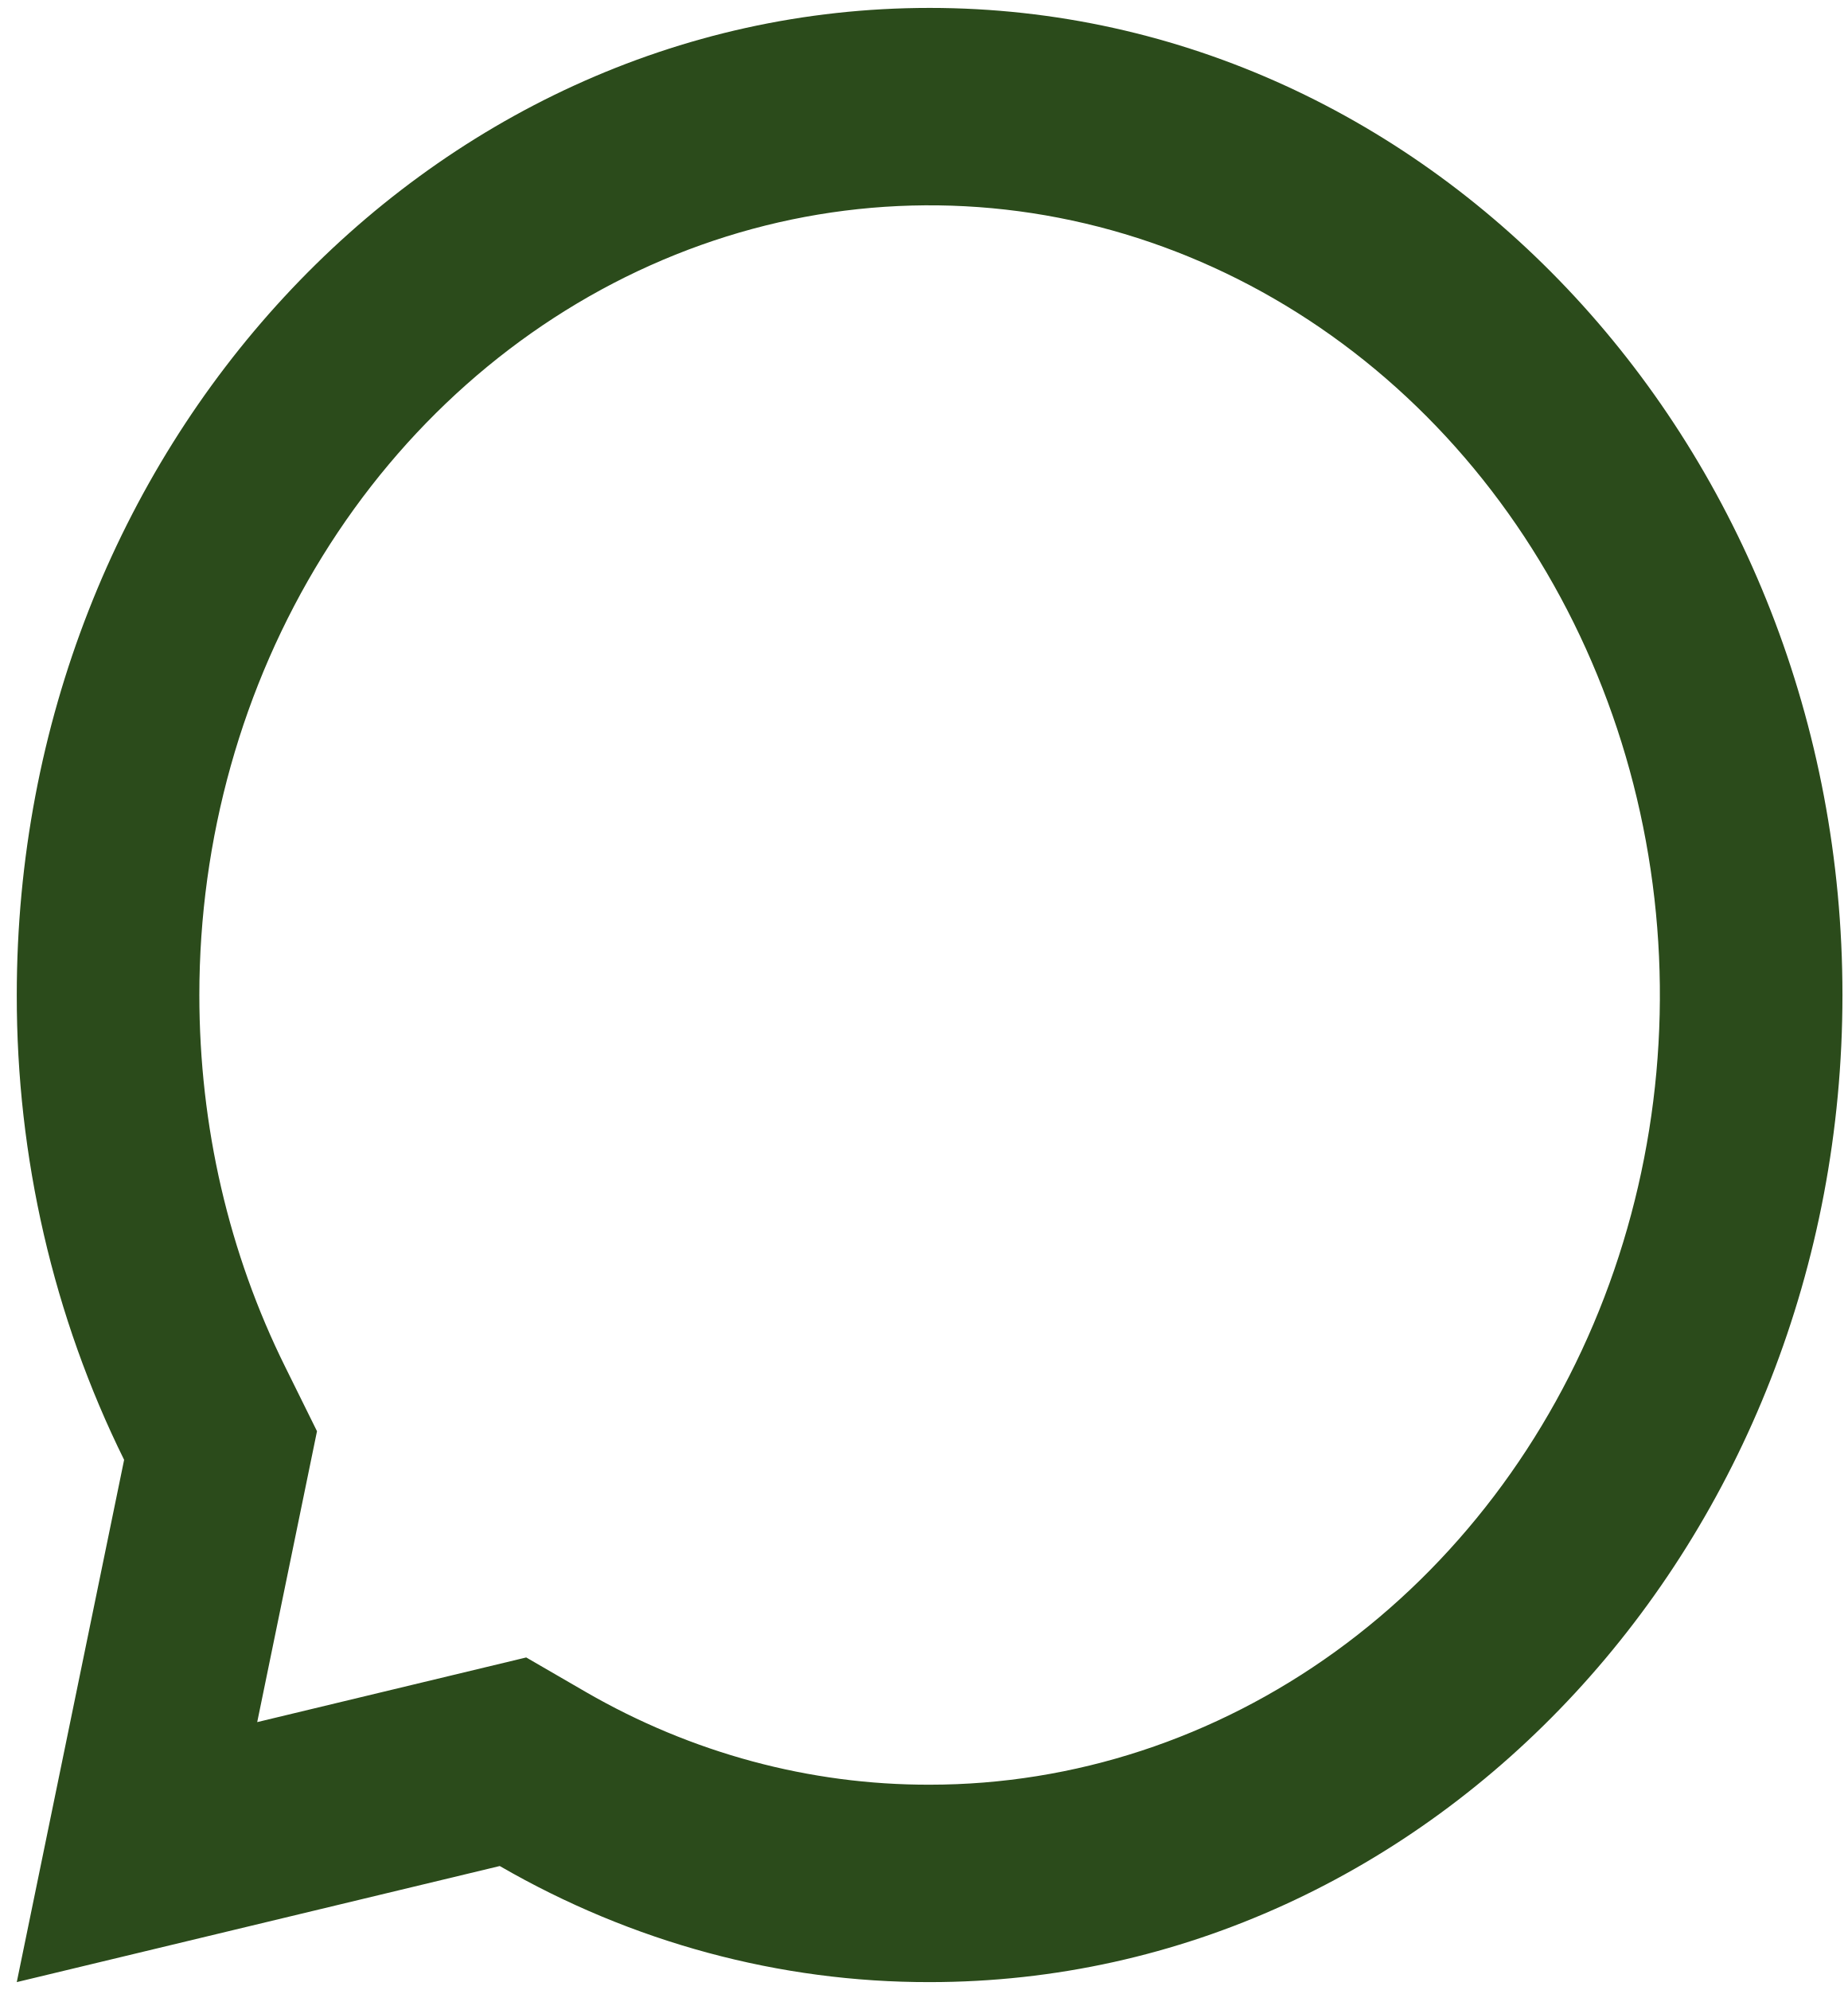
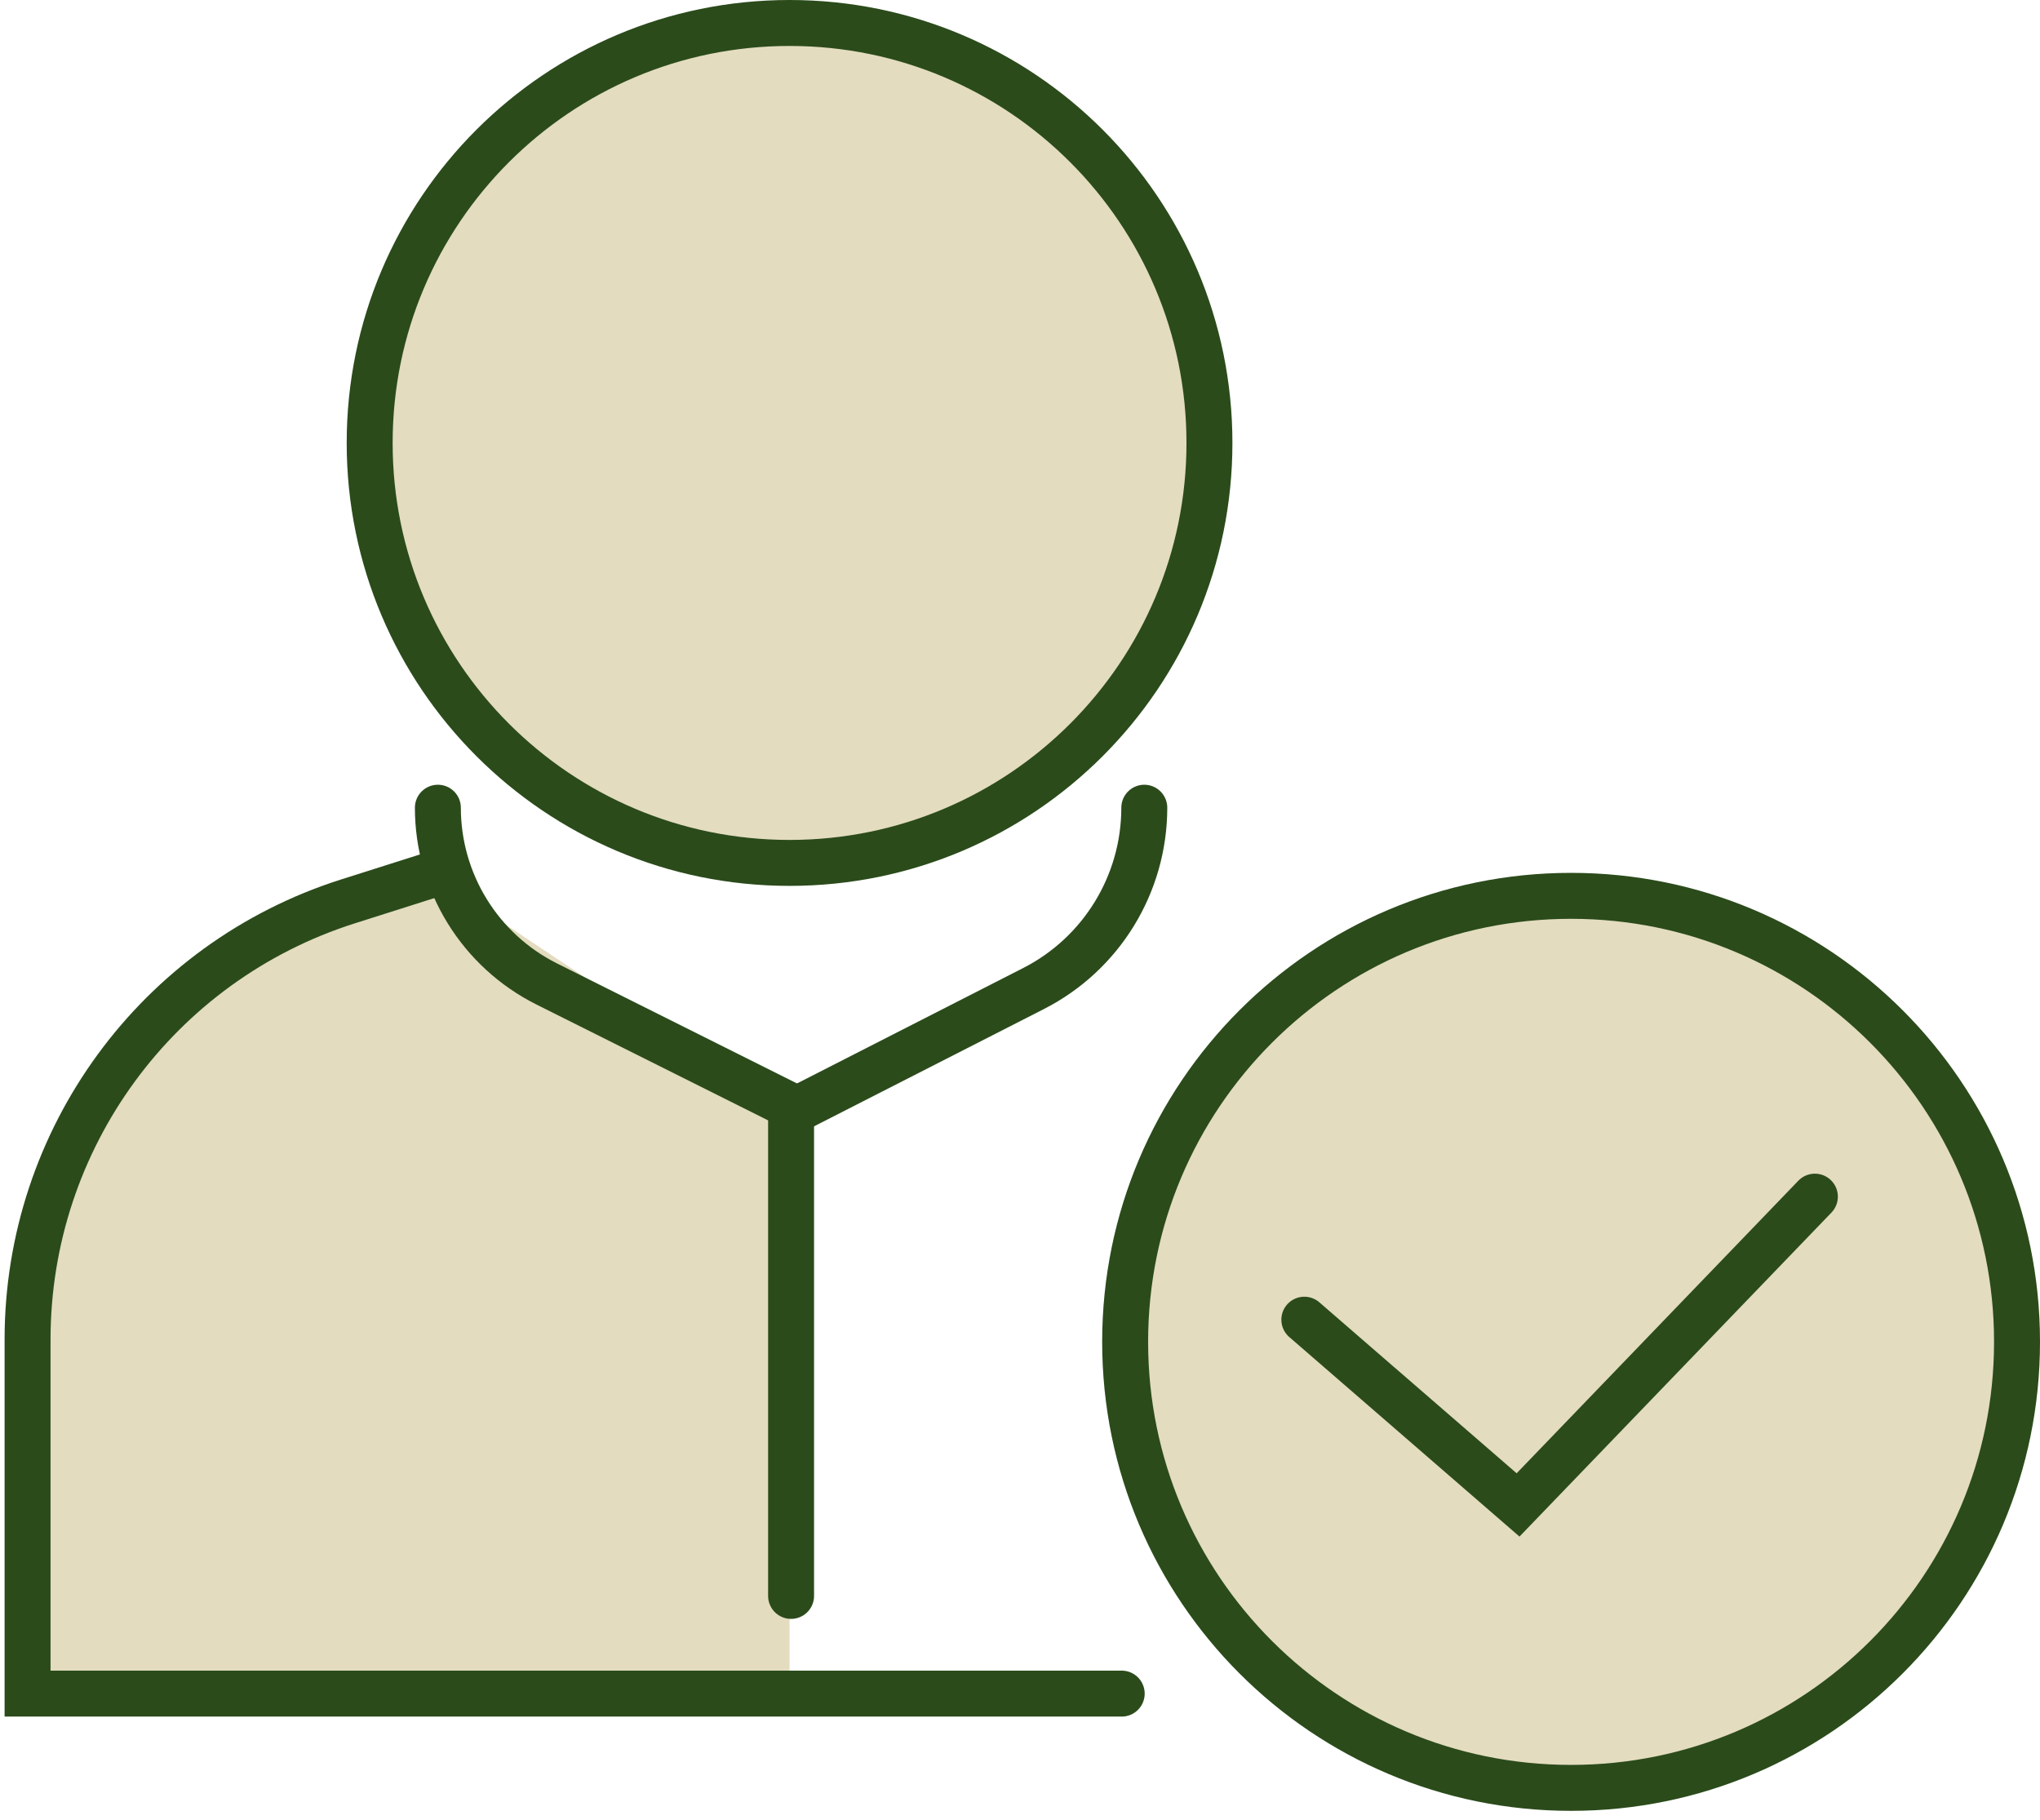
- <svg xmlns="http://www.w3.org/2000/svg" width="78" height="84" viewBox="0 0 78 84" fill="none">
-   <path d="M21.099 78.767L0.708 83.667L5.24 61.621C2.256 55.585 0.699 48.845 0.708 42C0.708 18.988 17.962 0.334 39.247 0.334C60.532 0.334 77.785 18.988 77.785 42C77.785 65.013 60.532 83.667 39.247 83.667C32.916 83.677 26.682 81.994 21.099 78.767ZM22.216 69.963L24.733 71.421C29.198 74.001 34.184 75.345 39.247 75.334C45.345 75.334 51.305 73.379 56.376 69.716C61.446 66.053 65.397 60.847 67.731 54.757C70.064 48.666 70.675 41.963 69.485 35.497C68.296 29.031 65.359 23.092 61.048 18.43C56.736 13.768 51.242 10.594 45.262 9.308C39.281 8.021 33.082 8.681 27.448 11.204C21.815 13.727 17 18 13.612 23.481C10.224 28.963 8.416 35.408 8.416 42C8.416 47.559 9.668 52.909 12.038 57.692L13.383 60.413L10.859 72.692L22.216 69.963Z" fill="#2B4B1B" />
+ <svg xmlns="http://www.w3.org/2000/svg" width="222" height="198" viewBox="0 0 222 198" fill="none">
+   <circle cx="170.971" cy="146" r="48.529" fill="#E3DCBF" stroke="#2B4B1B" stroke-width="5" />
+   <path d="M141.942 143.589L165.201 163.743L197.502 130.201" stroke="#2B4B1B" stroke-width="5" stroke-linecap="round" />
+   <circle cx="85.922" cy="48.194" r="45.694" fill="#E3DCBF" stroke="#2B4B1B" stroke-width="5" />
+   <path d="M3.709 145.348C3.709 120.807 21.519 99.894 45.747 95.986L47.651 95.679L85.922 121.194V184.272H3.709V145.348Z" fill="#E3DCBF" />
+   <path d="M47.651 87.883V87.883C47.651 96.007 52.24 103.433 59.505 107.065L86.088 120.357V173.641" stroke="#2B4B1B" stroke-width="5" stroke-linecap="round" />
+   <path d="M124.526 87.883V87.883C124.526 96.184 119.872 103.783 112.478 107.555L86.088 121.019" stroke="#2B4B1B" stroke-width="5" stroke-linecap="round" />
+   <path d="M47.651 94.971L37.871 98.075C17.106 104.667 3 123.946 3 145.732V184.272H122.068" stroke="#2B4B1B" stroke-width="5" stroke-linecap="round" />
</svg>
